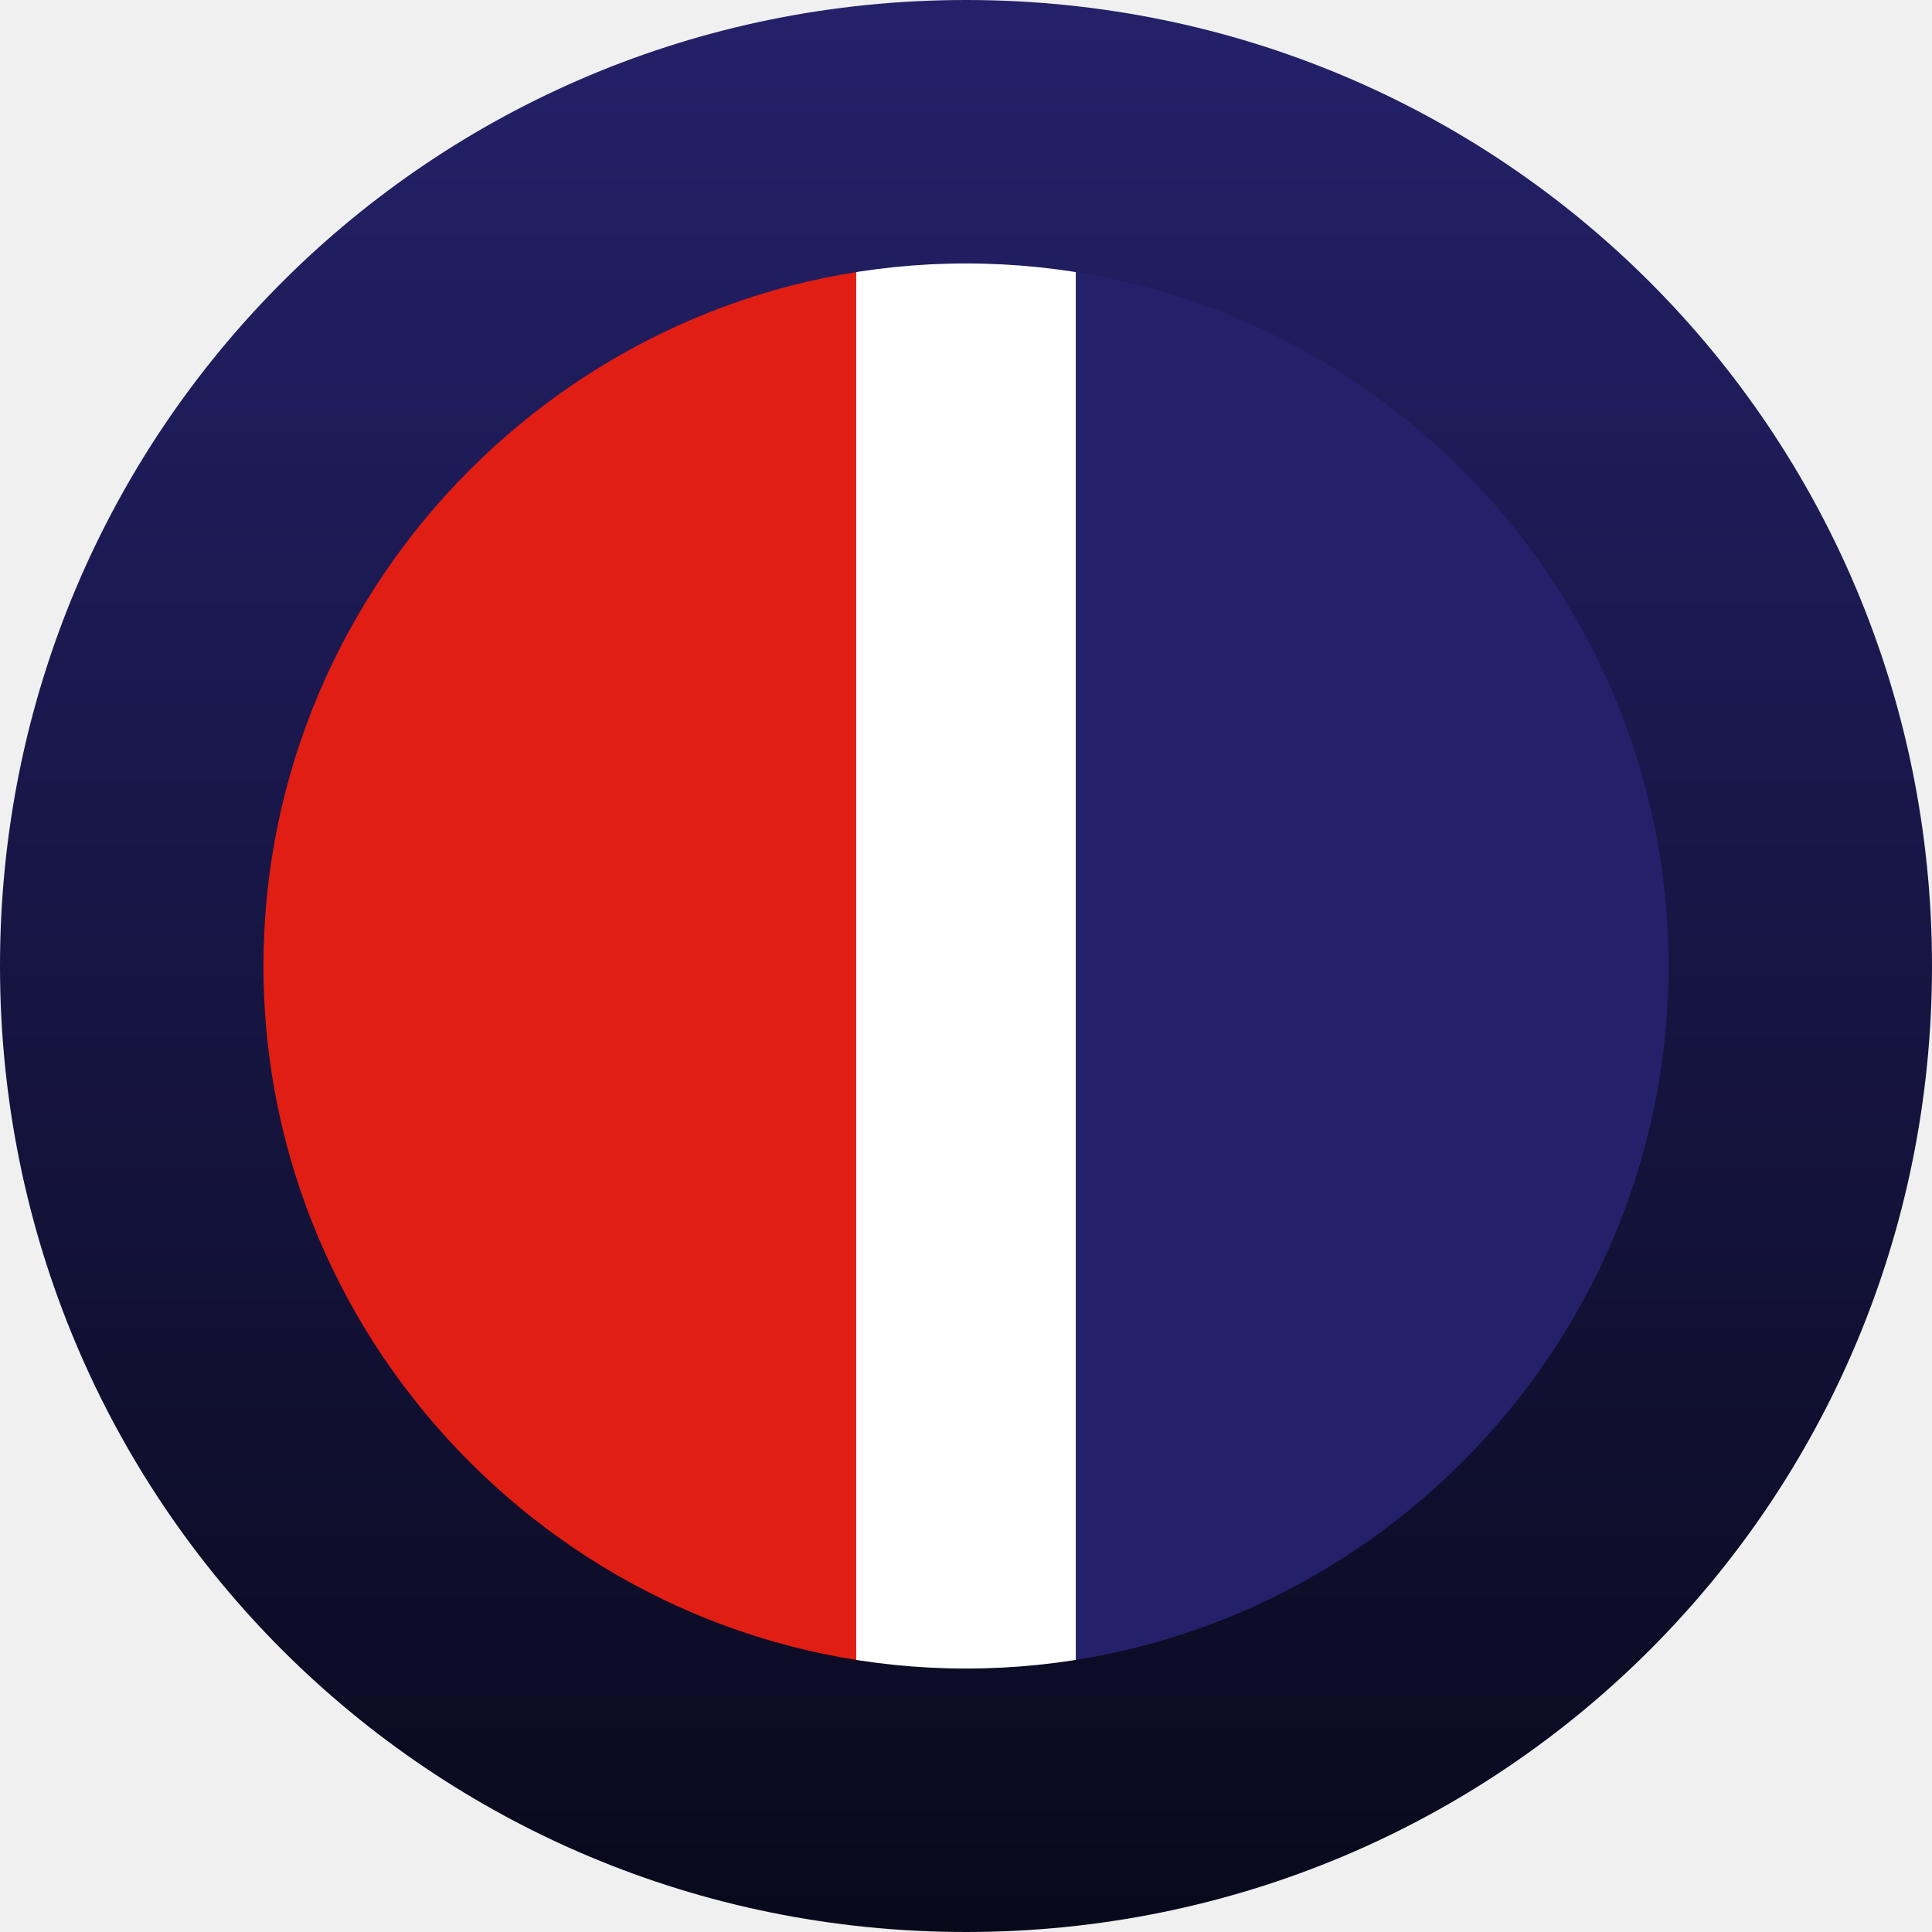
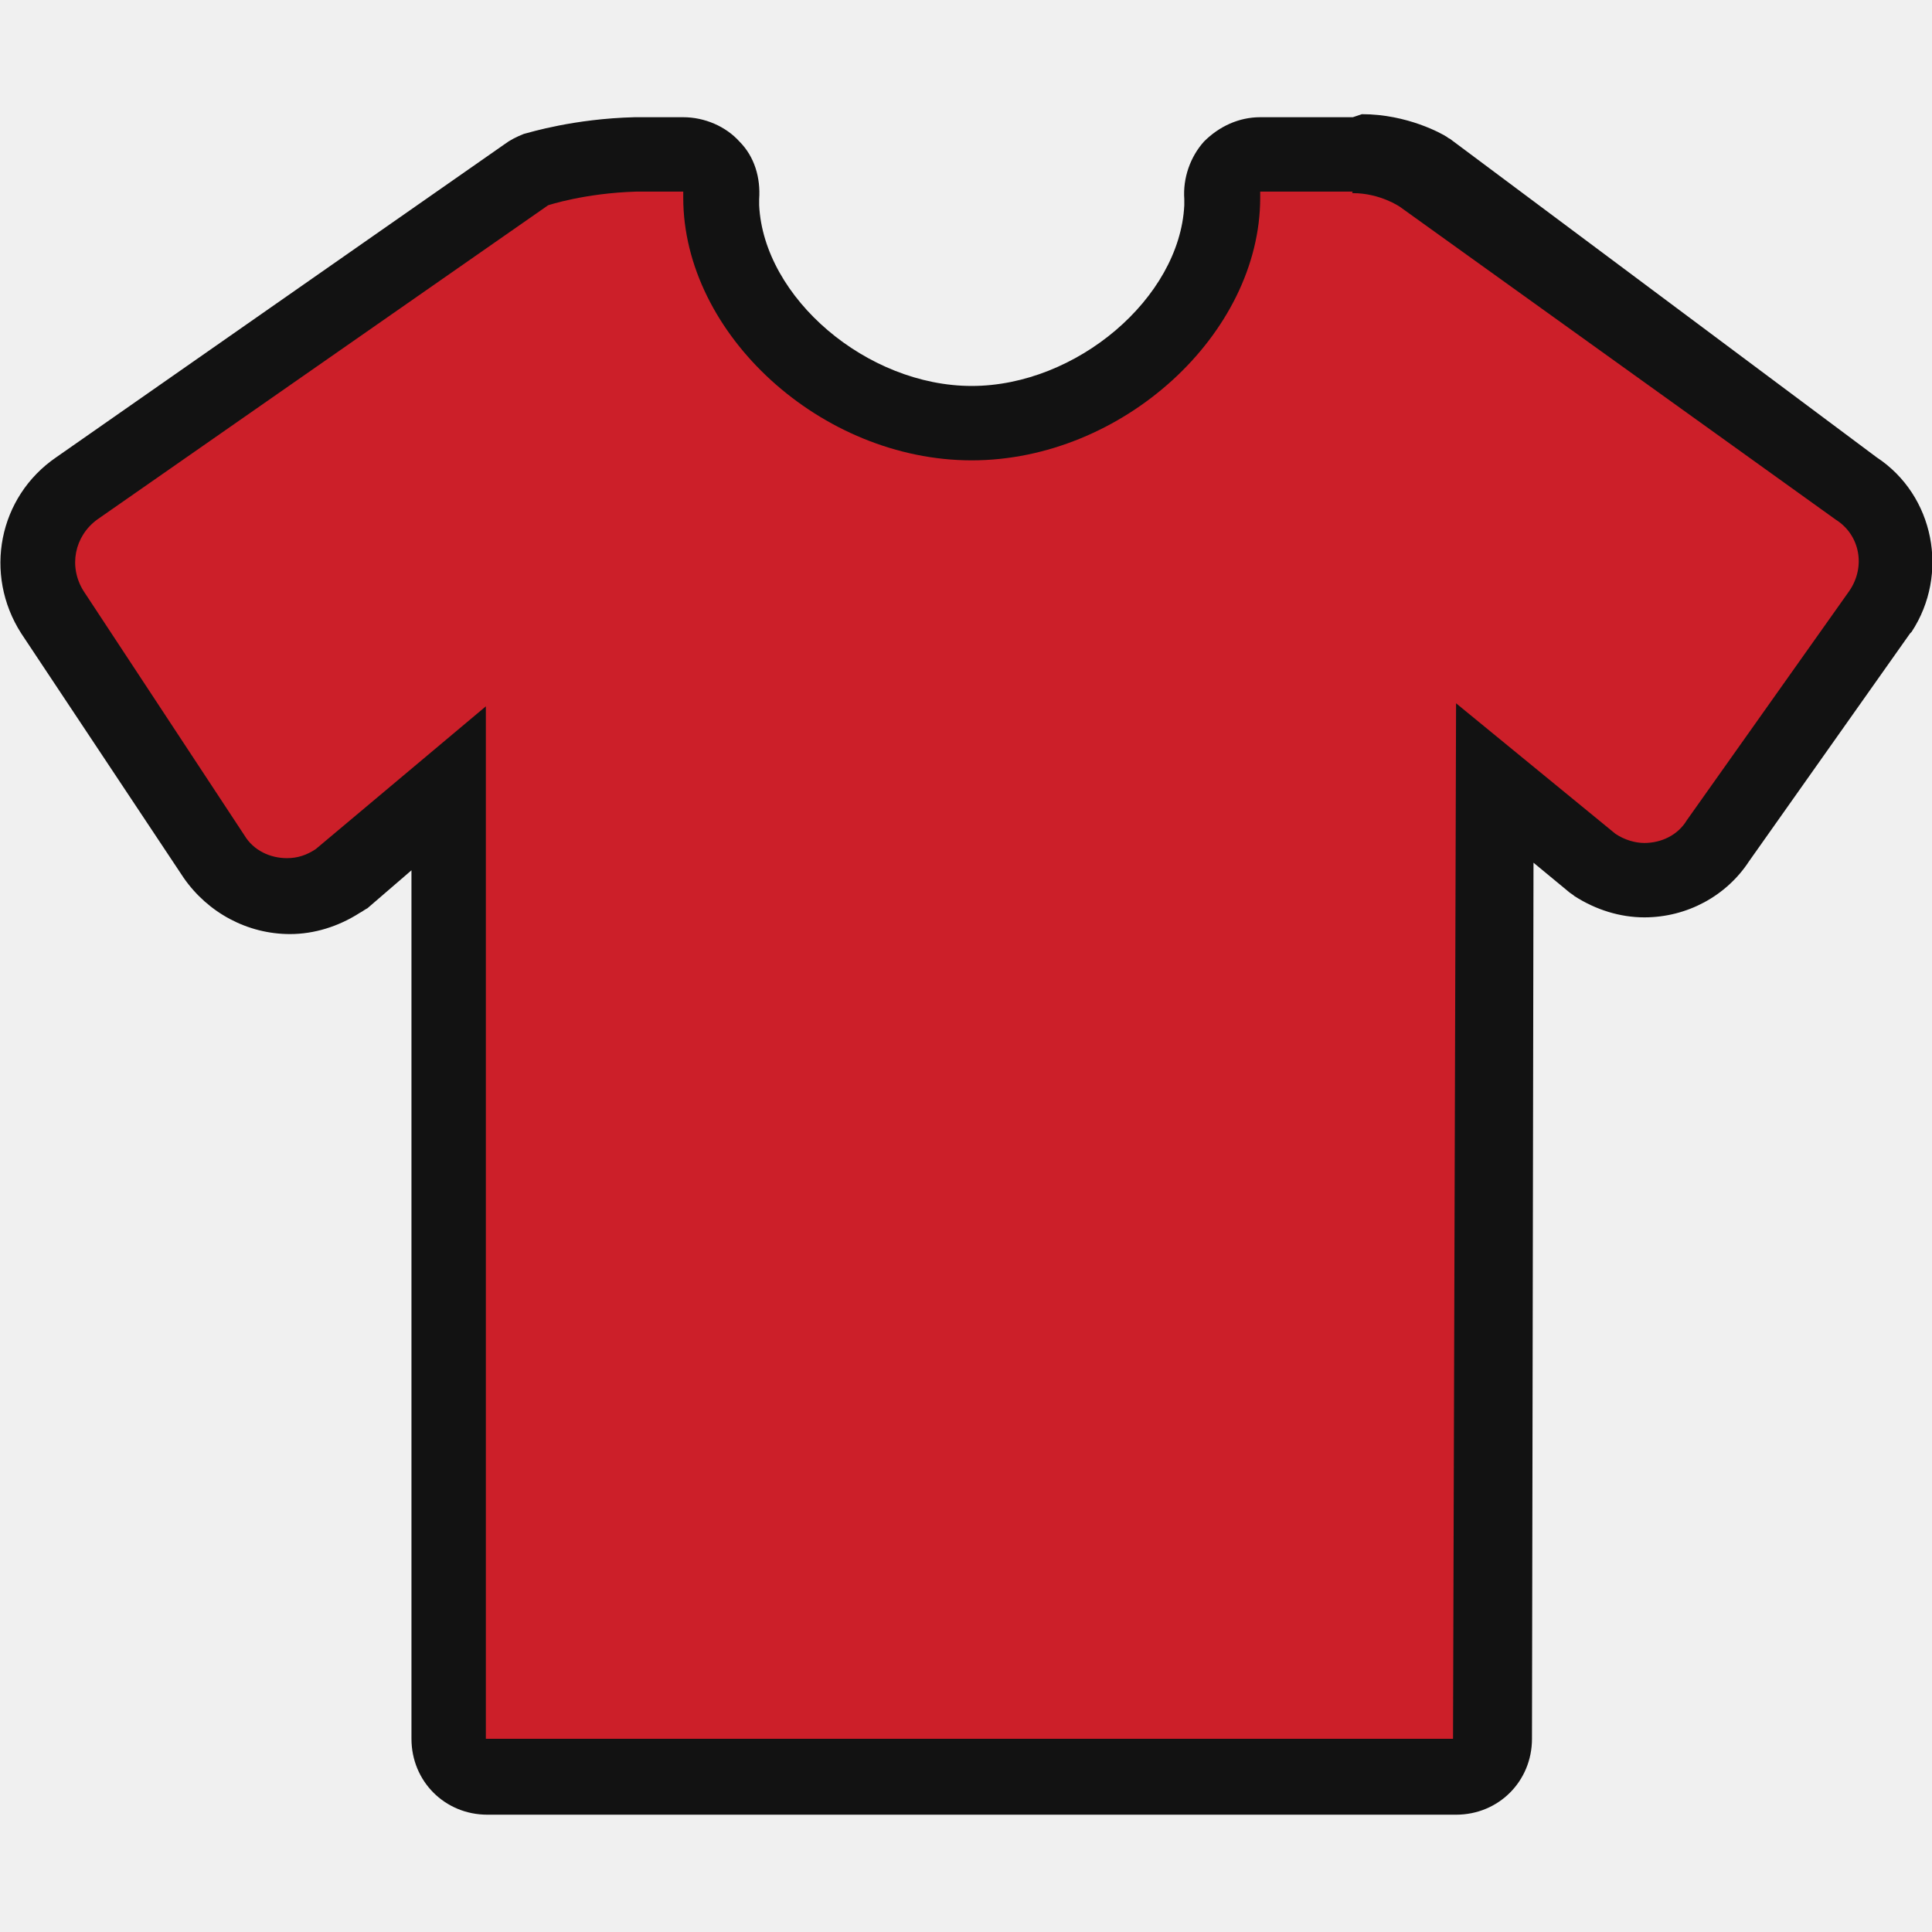
- <svg xmlns="http://www.w3.org/2000/svg" version="1.1" id="Layer_1" x="0px" y="0px" viewBox="-286 409.9 22 22" style="enable-background:new -286 409.9 22 22;">
-   <defs>
-     <linearGradient gradientUnits="userSpaceOnUse" x1="-275" y1="409.9" x2="-275" y2="431.9" id="gradient-0">
-       <stop offset="0" style="stop-color: rgba(36, 33, 106, 1)" />
-       <stop offset="1" style="stop-color: rgba(9, 9, 28, 1)" />
-     </linearGradient>
-   </defs>
-   <style type="text/css">
- 	.st0{fill:#B82E22;}
- 	.st1{fill:#FFFFFF;}
- 	.st2{fill:#243B72;}
- 	.st3{fill:#2E59BA;}
- 	.st4{fill:#E2E2E2;}
- </style>
-   <circle class="st0" cx="-275" cy="420.9" r="8" />
-   <circle class="st2" cx="-275" cy="420.9" r="8" />
-   <path class="st2" d="M -274.4 429.42 C -279.46 429.42 -283.6 425.586 -283.6 420.9 C -283.6 416.214 -279.46 412.38 -274.4 412.38 L -274.4 429.42 Z" style="fill: rgb(224, 30, 19);" />
-   <path class="st3" d="M -275.76 412.38 C -270.524 412.38 -266.24 416.214 -266.24 420.9 C -266.24 425.586 -270.524 429.42 -275.76 429.42 L -275.76 412.38 Z" style="fill: rgb(36, 33, 106);" />
-   <rect x="-276.25" y="411.8" class="st5" width="2.5" height="18.2" style="fill: rgb(255, 255, 255);" />
-   <g transform="matrix(1, 0, 0, 1, 0, 0.000006)">
-     <path class="st4" d="M-275,409.9c-6.1,0-11,4.9-11,11c0,6.1,4.9,11,11,11s11-4.9,11-11C-264,414.8-268.9,409.9-275,409.9z M-275,428.9c-4.4,0-8-3.6-8-8c0-4.4,3.6-8,8-8s8,3.6,8,8C-267,425.3-270.6,428.9-275,428.9z" style="fill: url(#gradient-0);" />
+ <svg xmlns="http://www.w3.org/2000/svg" width="400px" height="400px" viewBox="0 -3.86 63.623 63.623" version="1.1" enable-background="new 0 0 856 412" y="0px" x="0px" fill="#000000">
+   <g id="SVGRepo_bgCarrier" stroke-width="0" />
+   <g id="SVGRepo_tracerCarrier" stroke-linecap="round" stroke-linejoin="round" />
+   <g id="SVGRepo_iconCarrier">
+     <path fill="#cc1f29" d="M16 54.5c-0.7 0 -1.25 -0.55 -1.25 -1.25V21.95l-3.5 2.95c-0.05 0.05 -0.1 0.05 -0.1 0.1 -0.5 0.3 -1.05 0.5 -1.6 0.5 -1 0 -1.9 -0.5 -2.45 -1.3L1.75 16.15c-0.9 -1.35 -0.5 -3.15 0.85 -4.05L17.45 1.75c0.1 -0.05 0.2 -0.15 0.35 -0.15 0.05 0 1.4 -0.45 3.3 -0.5h1.55c0.35 0 0.7 0.15 0.9 0.4 0.25 0.25 0.35 0.6 0.3 0.95 0 0.05 0 0.15 -0.05 0.2 0.1 3.75 4.05 7.25 8.25 7.25s8.15 -3.5 8.25 -7.25c0 -0.05 0 -0.15 -0.05 -0.2 -0.05 -0.35 0.1 -0.7 0.3 -0.95s0.55 -0.4 0.9 -0.4H44.5c1.2 0 2.15 0.55 2.25 0.6 0.05 0 0.05 0.05 0.1 0.05l14.35 10.35c1.3 0.85 1.7 2.7 0.8 4.05l-5.35 7.6c-0.5 0.8 -1.45 1.3 -2.45 1.3 -0.6 0 -1.15 -0.15 -1.6 -0.5 -0.05 0 -0.05 -0.05 -0.1 -0.1l-3.2 -2.65 -0.1 31.45c0 0.7 -0.55 1.25 -1.25 1.25H16z" />
+     <path d="M44.55 2.5c0.9 0 1.55 0.45 1.55 0.45l14.35 10.3c0.8 0.5 1 1.55 0.45 2.35l-5.35 7.55c-0.3 0.5 -0.85 0.75 -1.4 0.75 -0.3 0 -0.65 -0.1 -0.95 -0.3l-5.25 -4.3 -0.1 34.1H16v-34l-5.6 4.7c-0.3 0.2 -0.6 0.3 -0.95 0.3 -0.55 0 -1.1 -0.25 -1.4 -0.75L2.75 15.6c-0.5 -0.8 -0.3 -1.8 0.45 -2.35L18.05 2.9s1.2 -0.4 2.9 -0.45H22.5v0.2c0 4.5 4.55 8.65 9.5 8.65s9.5 -4.15 9.5 -8.65v-0.2H44.55c-0.05 0.05 0 0.05 0 0.05m0 -2.5s-0.05 0 0 0H41.5c-0.7 0 -1.35 0.3 -1.85 0.8 -0.45 0.5 -0.7 1.2 -0.65 1.9v0.2c-0.15 3.05 -3.55 5.95 -7 5.95S25.15 5.95 25 2.9v-0.2c0.05 -0.7 -0.15 -1.4 -0.65 -1.9C23.9 0.3 23.2 0 22.5 0h-1.6c-2 0.05 -3.45 0.5 -3.65 0.55 -0.25 0.1 -0.45 0.2 -0.65 0.35L1.85 11.2C-0.05 12.5 -0.55 15.05 0.7 17l5.35 8.05c0.8 1.15 2.1 1.85 3.5 1.85 0.8 0 1.6 -0.25 2.3 -0.7 0.1 -0.05 0.15 -0.1 0.25 -0.15l1.45 -1.25v28.6c0 1.4 1.1 2.5 2.5 2.5h31.9c1.4 0 2.5 -1.1 2.5 -2.5l0.05 -28.85 1.15 0.95c0.05 0.05 0.15 0.1 0.2 0.15 0.7 0.45 1.5 0.7 2.3 0.7 1.4 0 2.7 -0.7 3.45 -1.85l5.3 -7.5 0.05 -0.05c1.25 -1.9 0.75 -4.5 -1.15 -5.75l-14 -10.45c-0.05 -0.05 -0.1 -0.05 -0.15 -0.1 -0.15 -0.1 -1.3 -0.75 -2.8 -0.75z" style="fill: rgb(18, 18, 18);" />
  </g>
</svg>
